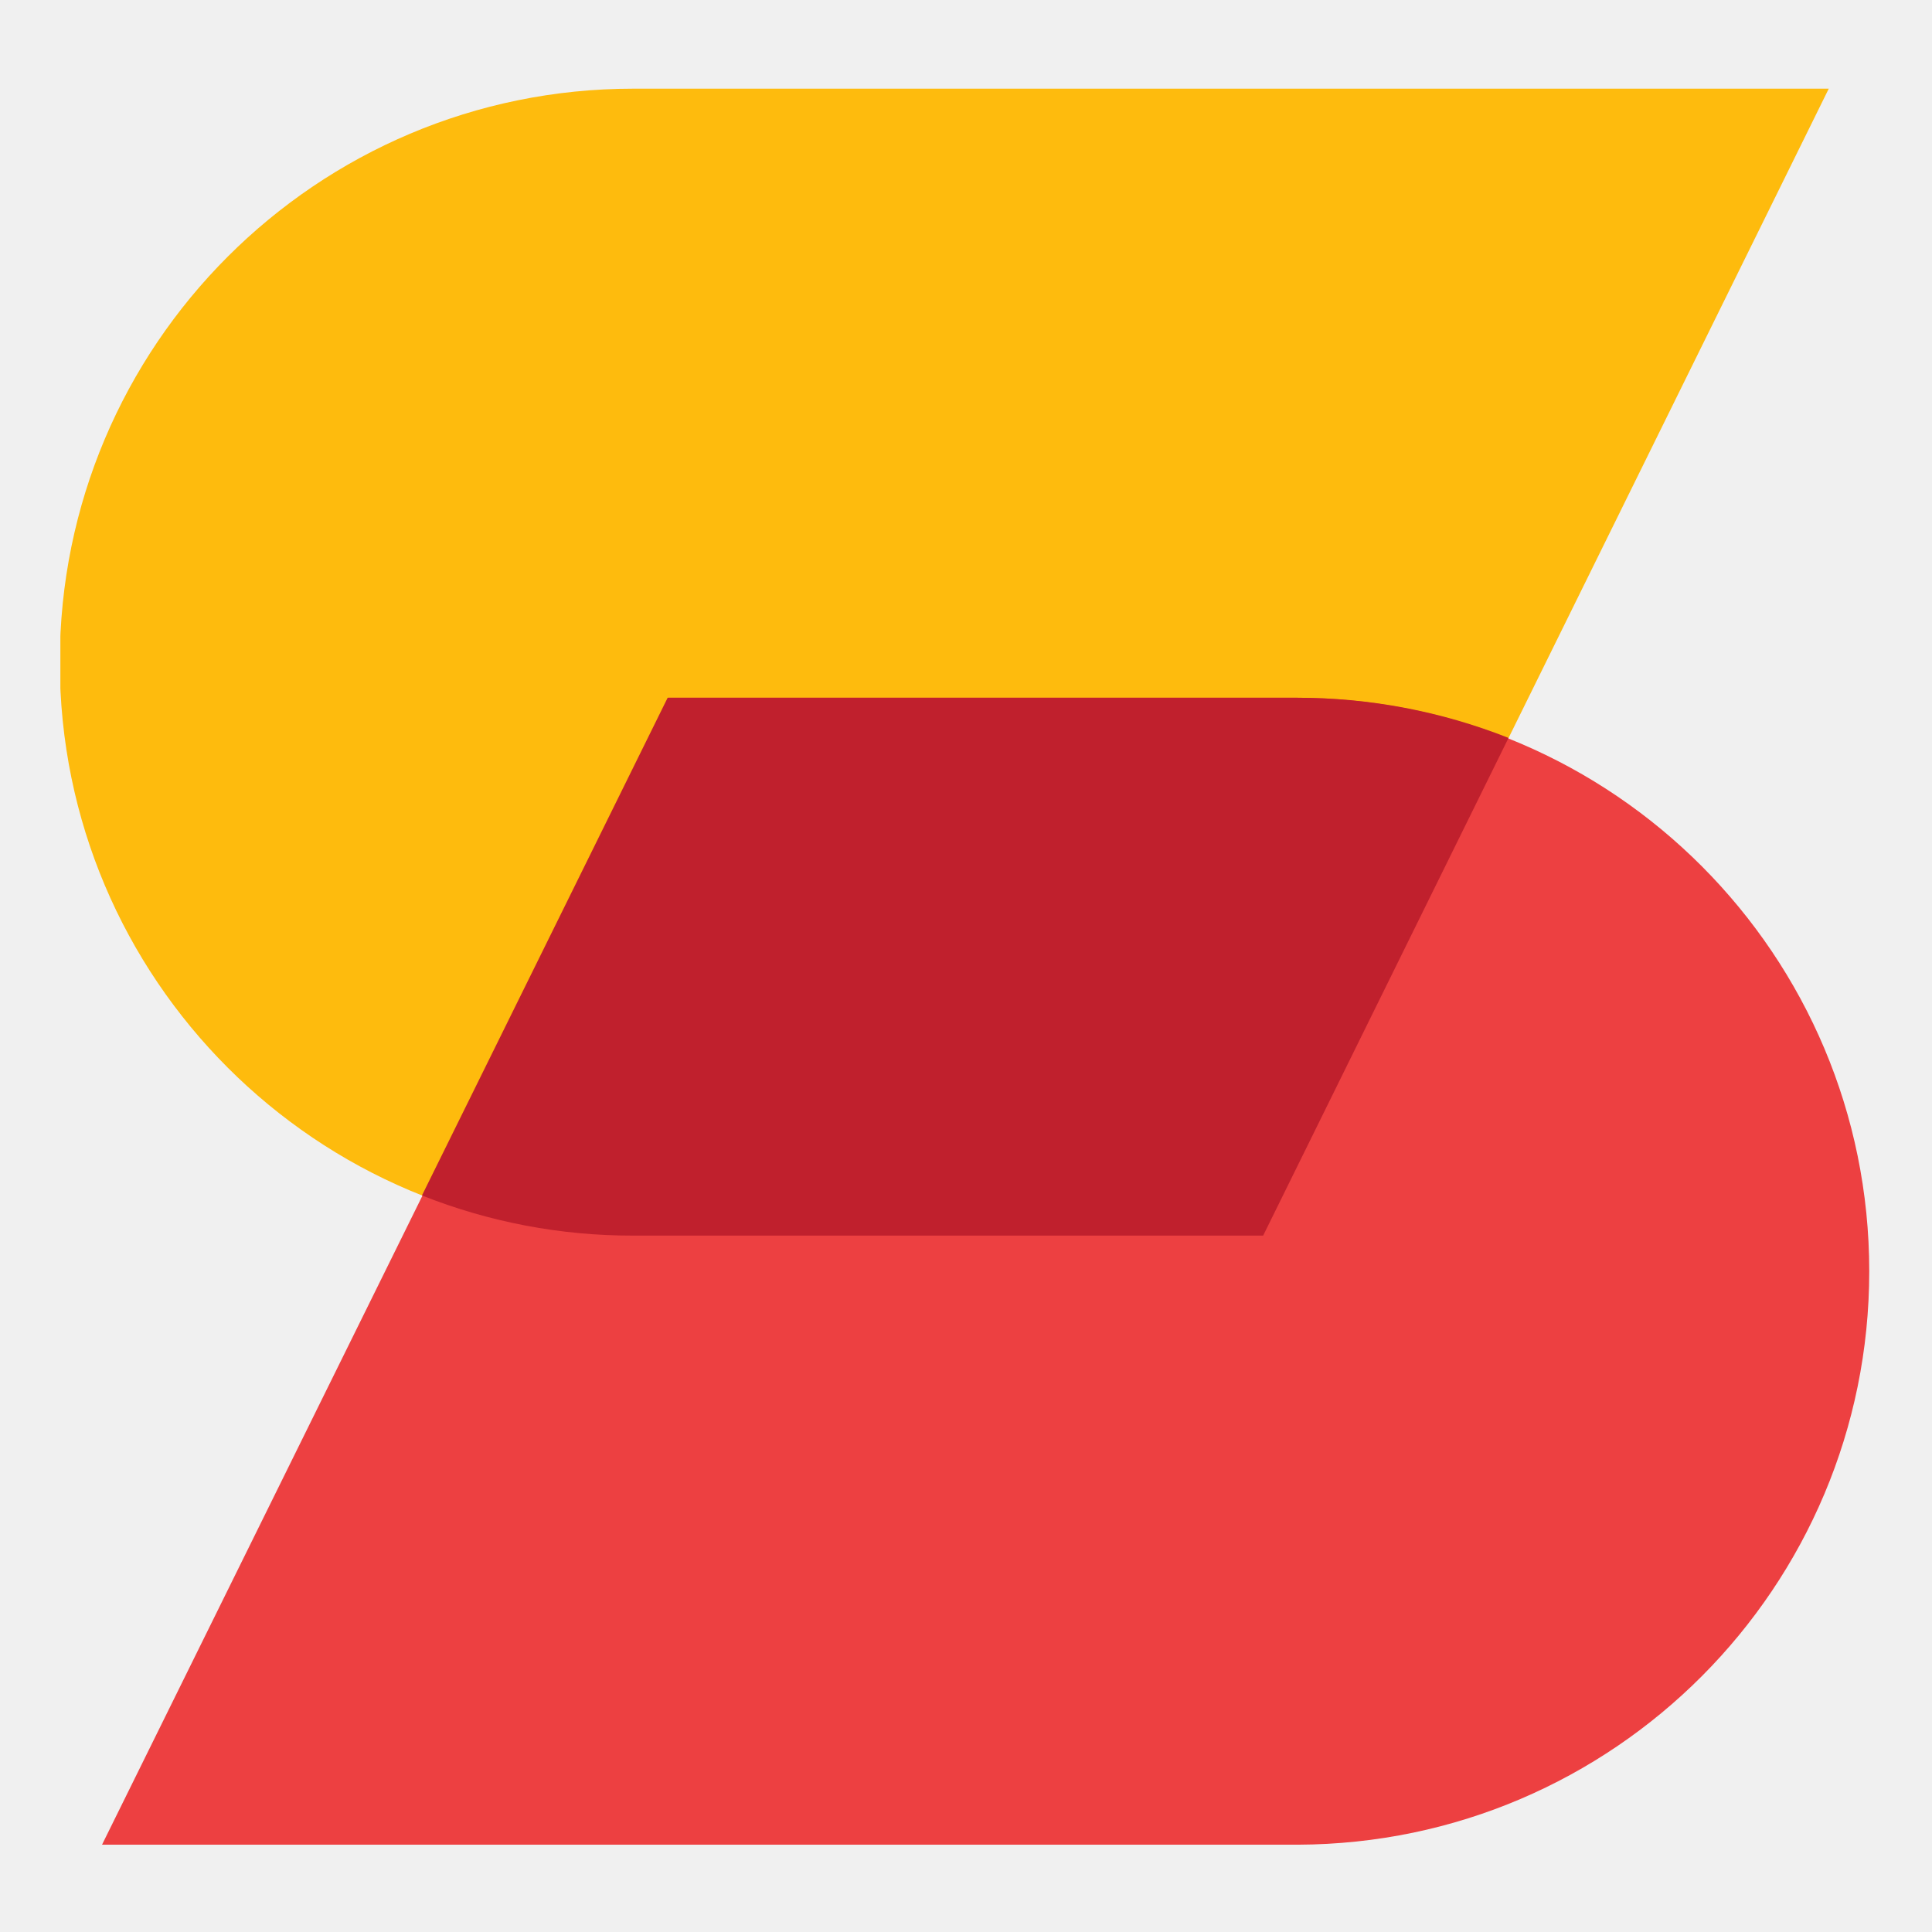
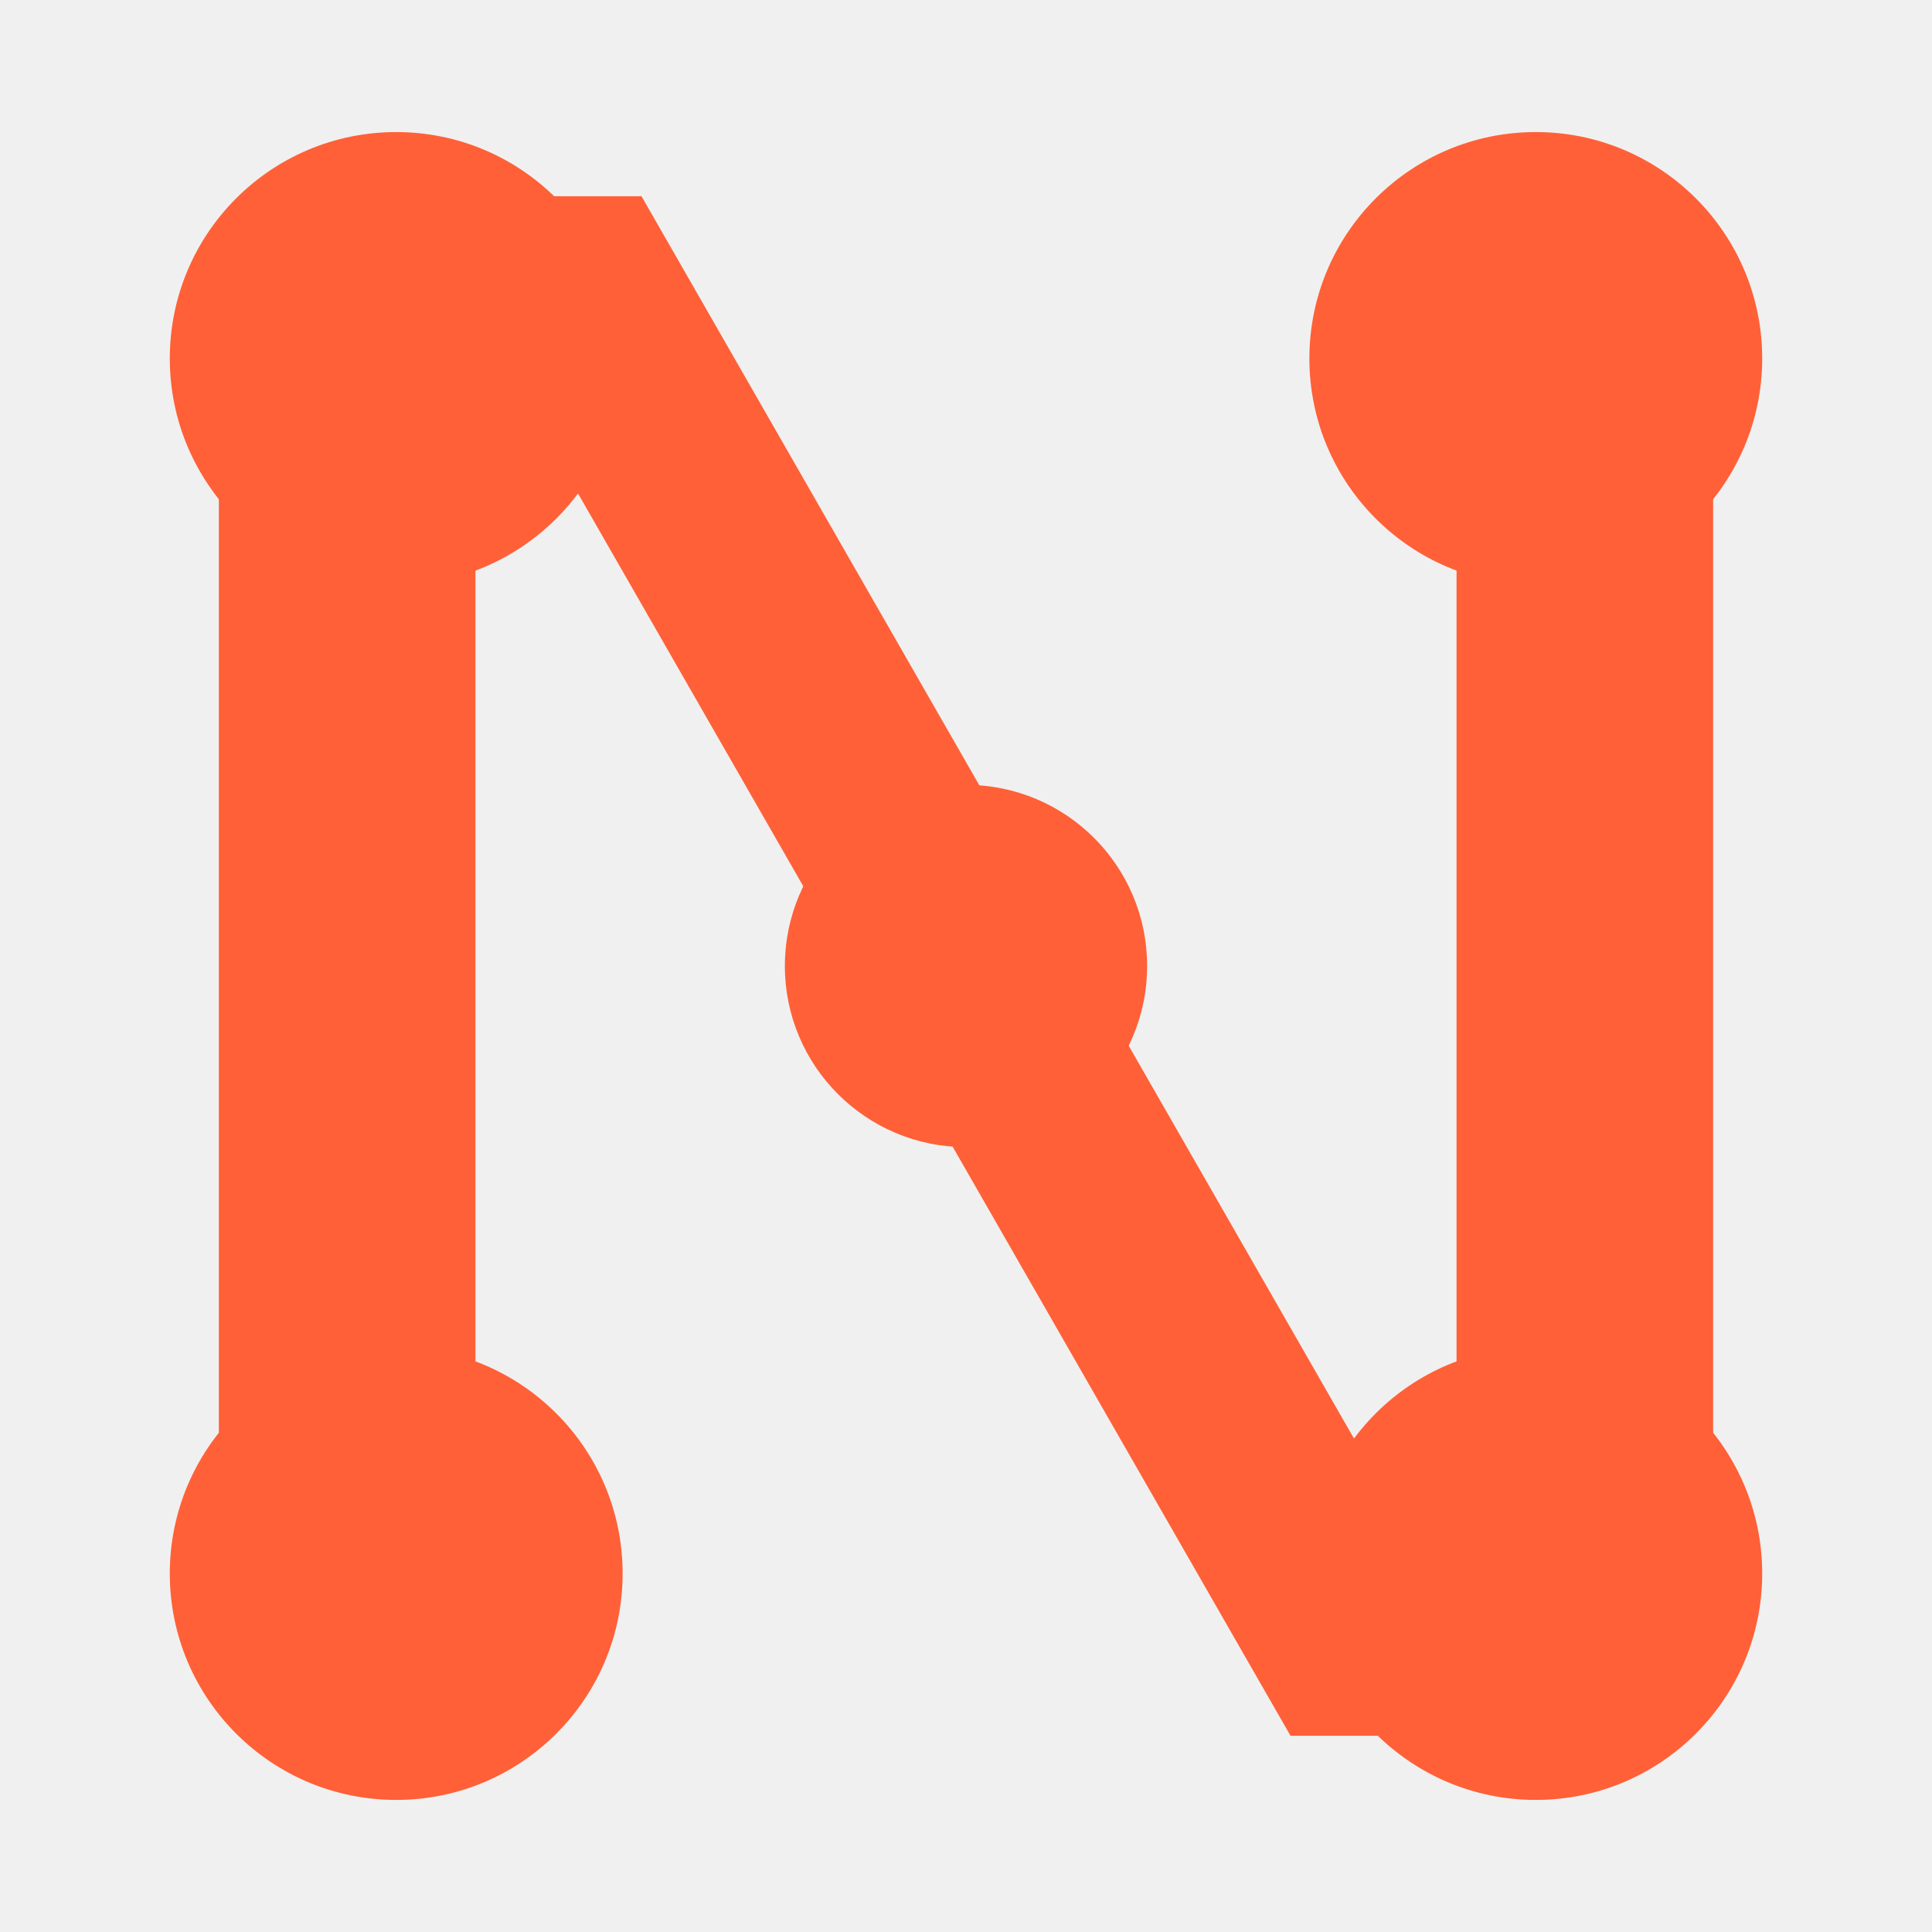
- <svg xmlns="http://www.w3.org/2000/svg" width="512" height="512" fill="none">
-   <g fill-rule="evenodd" clip-path="url(#a)" clip-rule="evenodd">
-     <path fill="#FEBB0D" d="M168.055 23.5h316.587L334.747 327.449H167.815A151.973 151.973 0 0 1 15.84 175.474 151.974 151.974 0 0 1 167.815 23.5h.24Z" />
-     <path fill="#ED4041" d="M343.625 488.863H27.038l150.055-303.95h166.852a151.976 151.976 0 0 1 0 303.95h-.32Z" />
-     <path fill="#C0202D" d="M343.785 184.913a151.993 151.993 0 0 1 55.991 10.638l-65.029 131.898H167.814a151 151 0 0 1-55.99-10.638l65.109-131.898h166.852Z" />
+ <svg xmlns="http://www.w3.org/2000/svg" width="512" height="512" viewBox="0 0 512 512" fill="none">
+   <g fill="#FF6037">
+     <rect x="58" y="52" width="68" height="408" rx="18" />
+     <rect x="386" y="52" width="68" height="408" rx="18" />
+     <polygon points="108,52 170,52 404,460 342,460" />
+     <circle cx="105" cy="95" r="60" />
+     <circle cx="105" cy="417" r="60" />
+     <circle cx="407" cy="95" r="60" />
+     <circle cx="407" cy="417" r="60" />
+     <circle cx="256" cy="256" r="48" />
  </g>
-   <defs>
-     <clipPath id="a">
-       <path fill="#fff" d="M16 23.5h480v465.362H16z" />
-     </clipPath>
-   </defs>
</svg>
